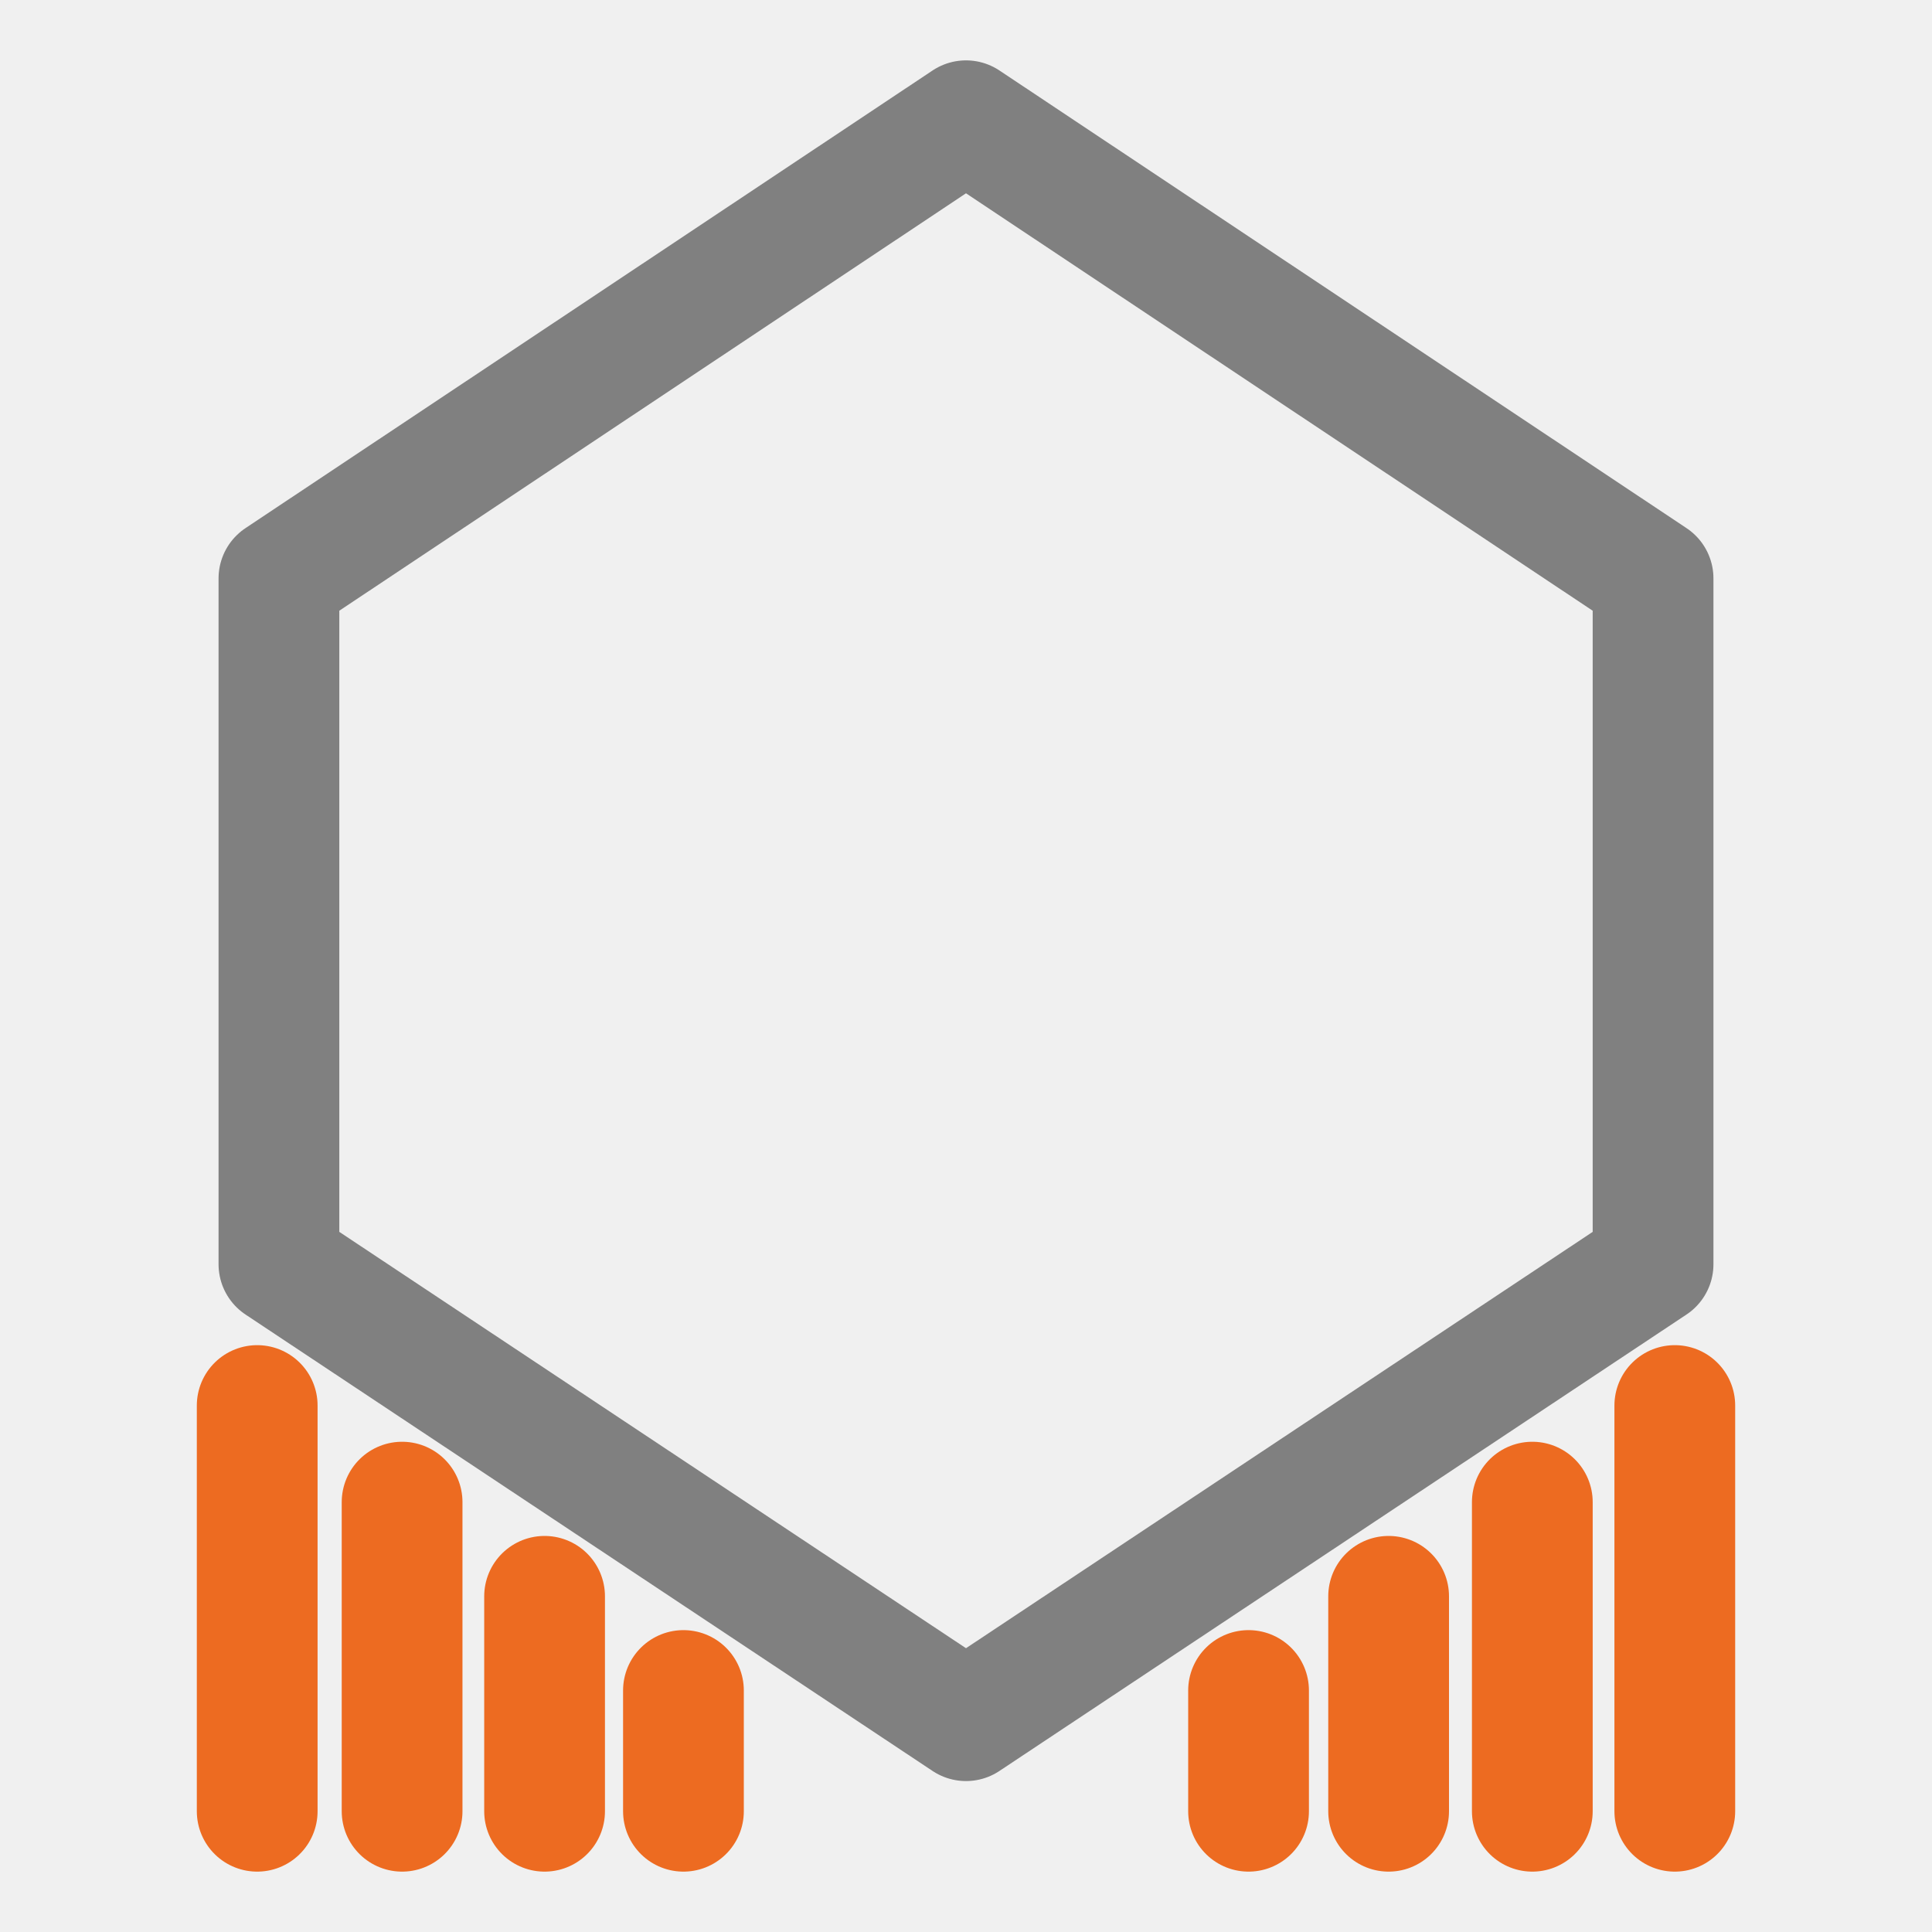
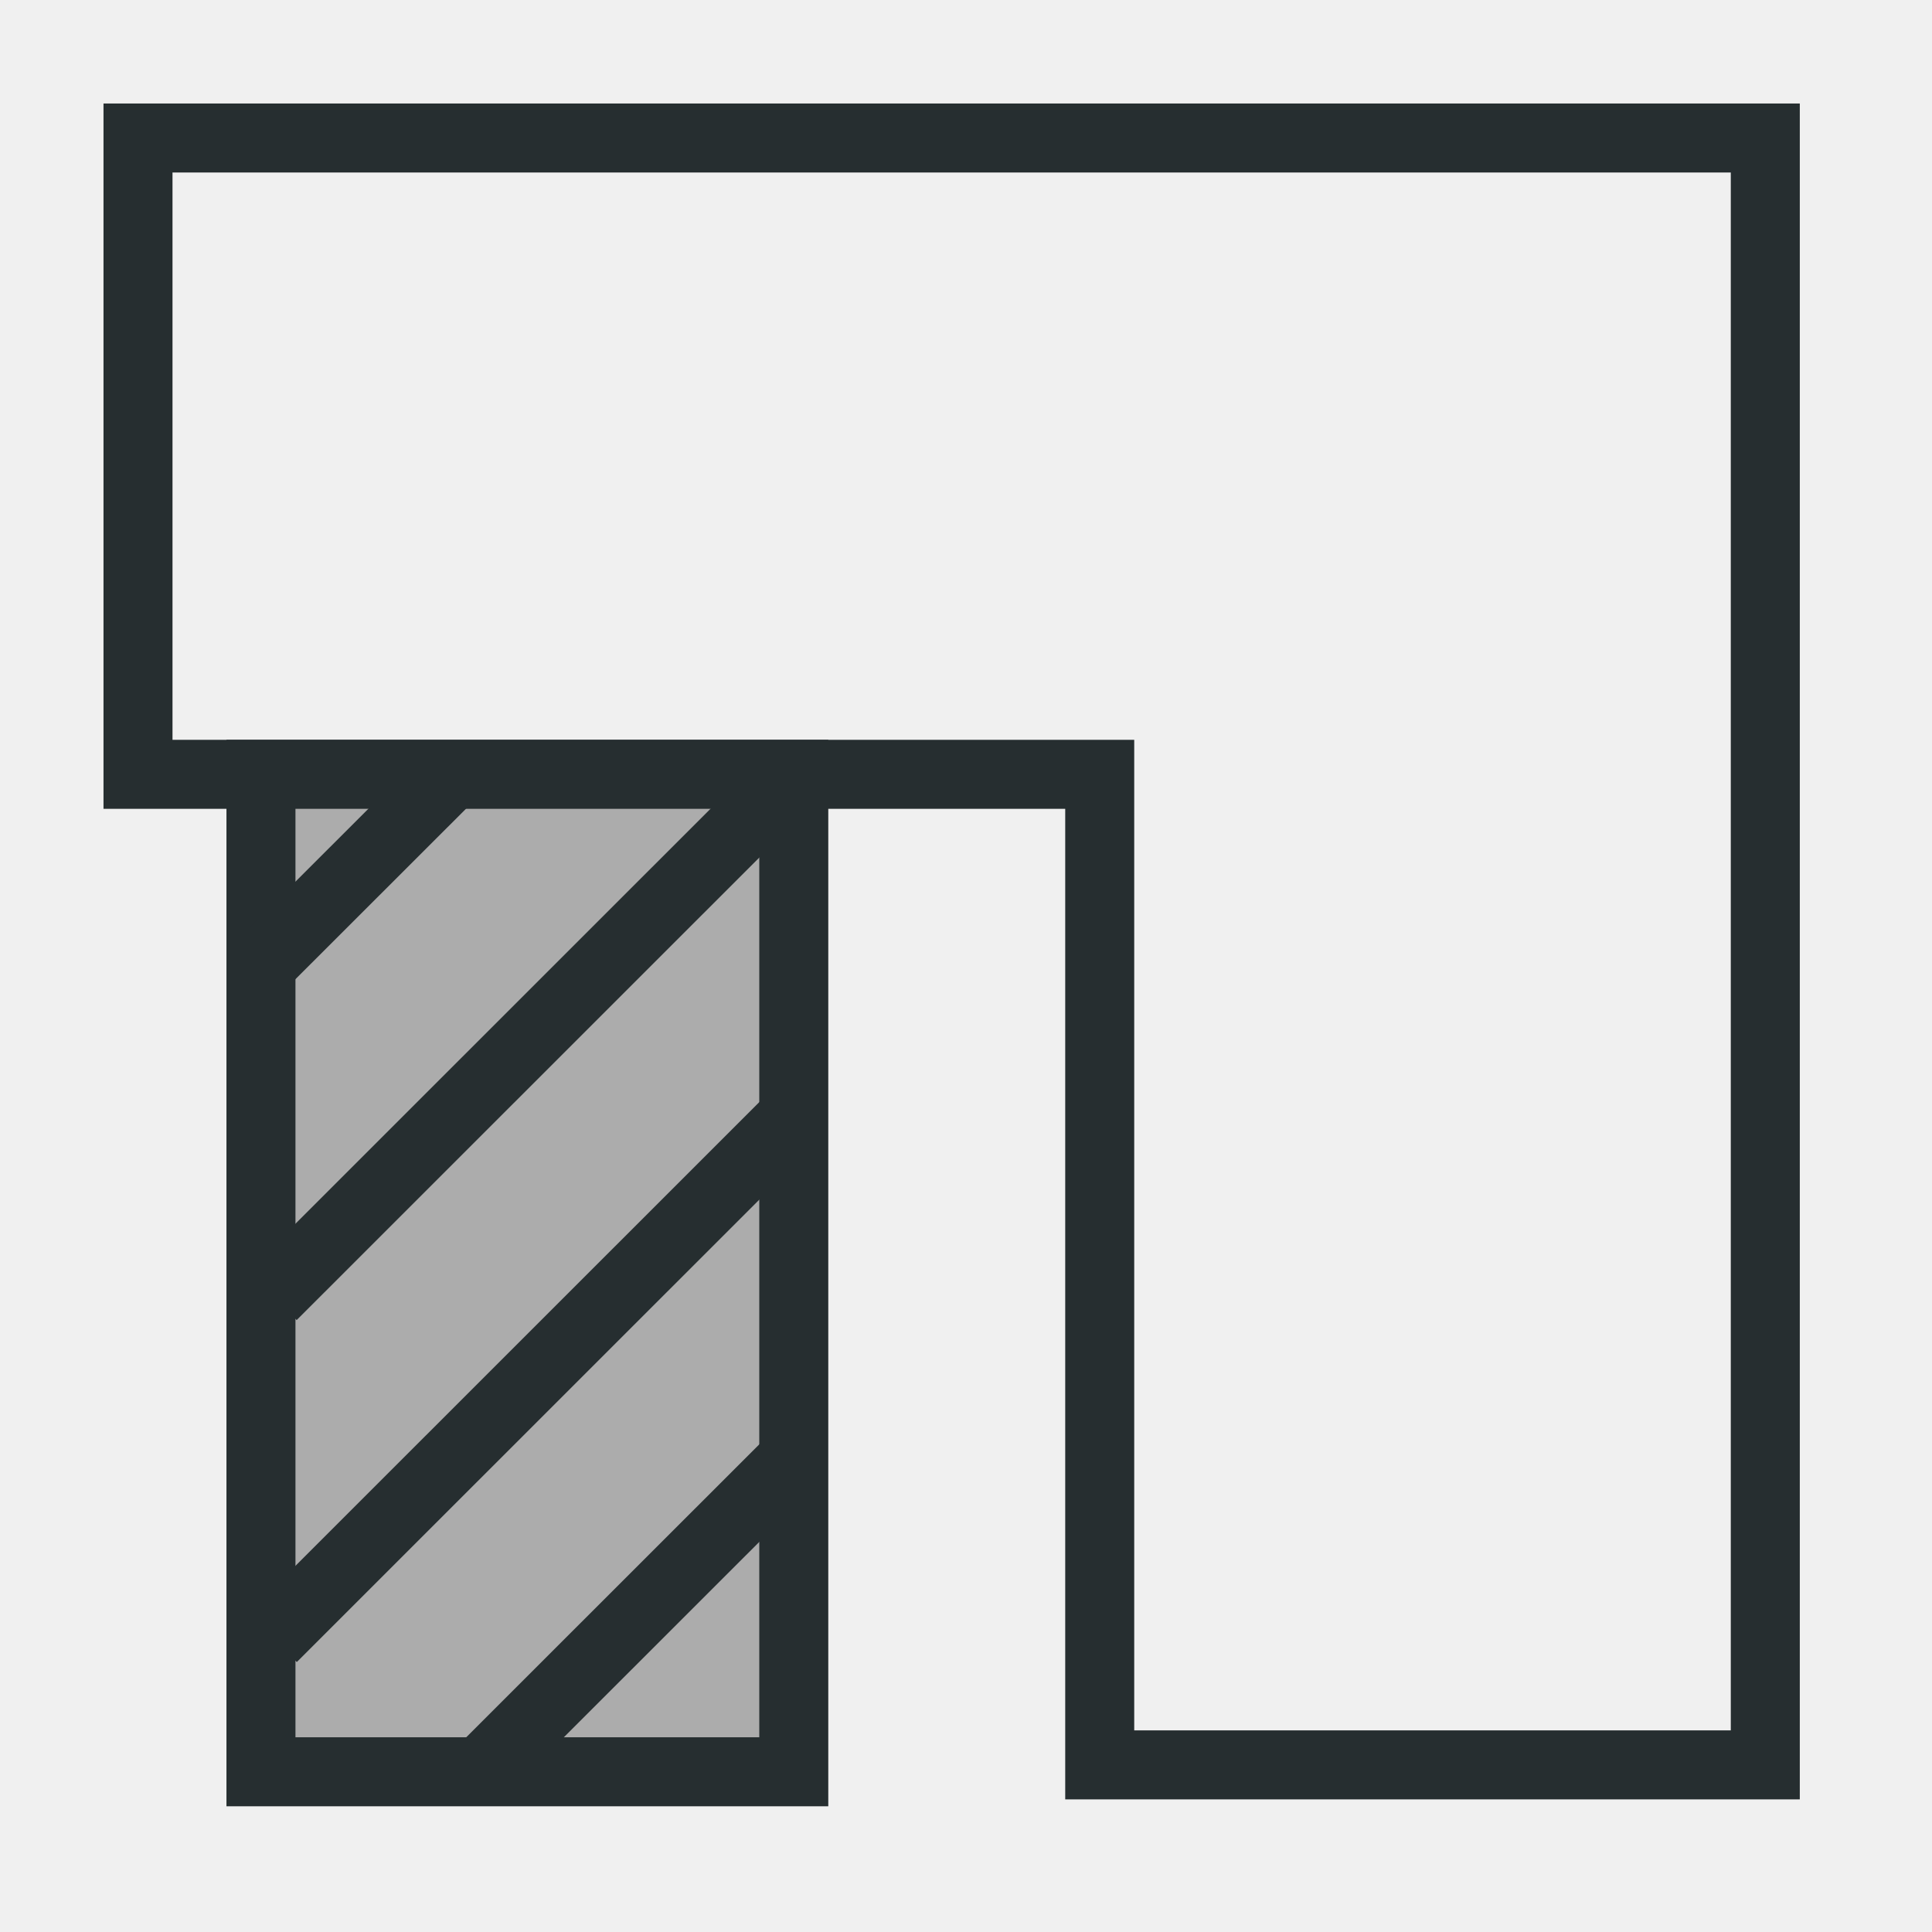
- <svg xmlns="http://www.w3.org/2000/svg" version="1.0" id="Layer_1" x="0px" y="0px" viewBox="0 0 16 16" enable-background="new 0 0 16 16" xml:space="preserve">
-   <g id="support">
-     <polygon fill="none" stroke="#808080" stroke-linecap="round" stroke-linejoin="round" stroke-miterlimit="10" points="8,1    2.31,4.79 2.31,8.57 2.31,8.79 2.31,10.47 8,14.25 13.69,10.47 13.69,8.79 13.69,8.57 13.69,4.79  " />
-     <line fill="none" stroke="#ED6B21" stroke-linecap="round" stroke-linejoin="round" stroke-miterlimit="10" x1="12.69" y1="15" x2="12.69" y2="12.44" />
-     <line fill="none" stroke="#ED6B21" stroke-linecap="round" stroke-linejoin="round" stroke-miterlimit="10" x1="13.87" y1="15" x2="13.87" y2="11.64" />
-     <line fill="none" stroke="#ED6B21" stroke-linecap="round" stroke-linejoin="round" stroke-miterlimit="10" x1="2.13" y1="15" x2="2.13" y2="11.64" />
-     <line fill="none" stroke="#ED6B21" stroke-linecap="round" stroke-linejoin="round" stroke-miterlimit="10" x1="3.33" y1="15" x2="3.33" y2="12.44" />
-     <line fill="none" stroke="#ED6B21" stroke-linecap="round" stroke-linejoin="round" stroke-miterlimit="10" x1="4.51" y1="15" x2="4.51" y2="13.22" />
-     <line fill="none" stroke="#ED6B21" stroke-linecap="round" stroke-linejoin="round" stroke-miterlimit="10" x1="5.66" y1="15" x2="5.66" y2="14" />
-     <line fill="none" stroke="#ED6B21" stroke-linecap="round" stroke-linejoin="round" stroke-miterlimit="10" x1="10.34" y1="15" x2="10.34" y2="14" />
-     <line fill="none" stroke="#ED6B21" stroke-linecap="round" stroke-linejoin="round" stroke-miterlimit="10" x1="11.5" y1="15" x2="11.5" y2="13.22" />
+ <svg xmlns="http://www.w3.org/2000/svg" width="14" height="14" viewBox="0 0 14 14" fill="none">
+   <g clip-path="url(#clip0_1018_9510)">
+     <path d="M12.792 12.789H7.969V5.611H1V1H12.792V12.789Z" stroke="#262E30" stroke-width="0.5" stroke-miterlimit="10" />
+     <path d="M5.752 5.611H1.891V12.839H5.752V5.611Z" fill="#ACACAC" stroke="#262E30" stroke-width="0.5" stroke-miterlimit="10" />
+     <path d="M3.273 5.611L1.939 6.944" stroke="#262E30" stroke-width="0.5" stroke-miterlimit="10" />
+     <path d="M5.752 5.611L1.973 9.389" stroke="#262E30" stroke-width="0.5" stroke-miterlimit="10" />
+     <path d="M5.752 8.09L1.974 11.867" stroke="#262E30" stroke-width="0.5" stroke-miterlimit="10" />
+     <path d="M5.752 10.57L3.521 12.8" stroke="#262E30" stroke-width="0.5" stroke-miterlimit="10" />
  </g>
+   <defs>
+     <clipPath id="clip0_1018_9510">
+       <rect width="14" height="14" fill="white" transform="translate(0 14) rotate(-90)" />
+     </clipPath>
+   </defs>
</svg>
